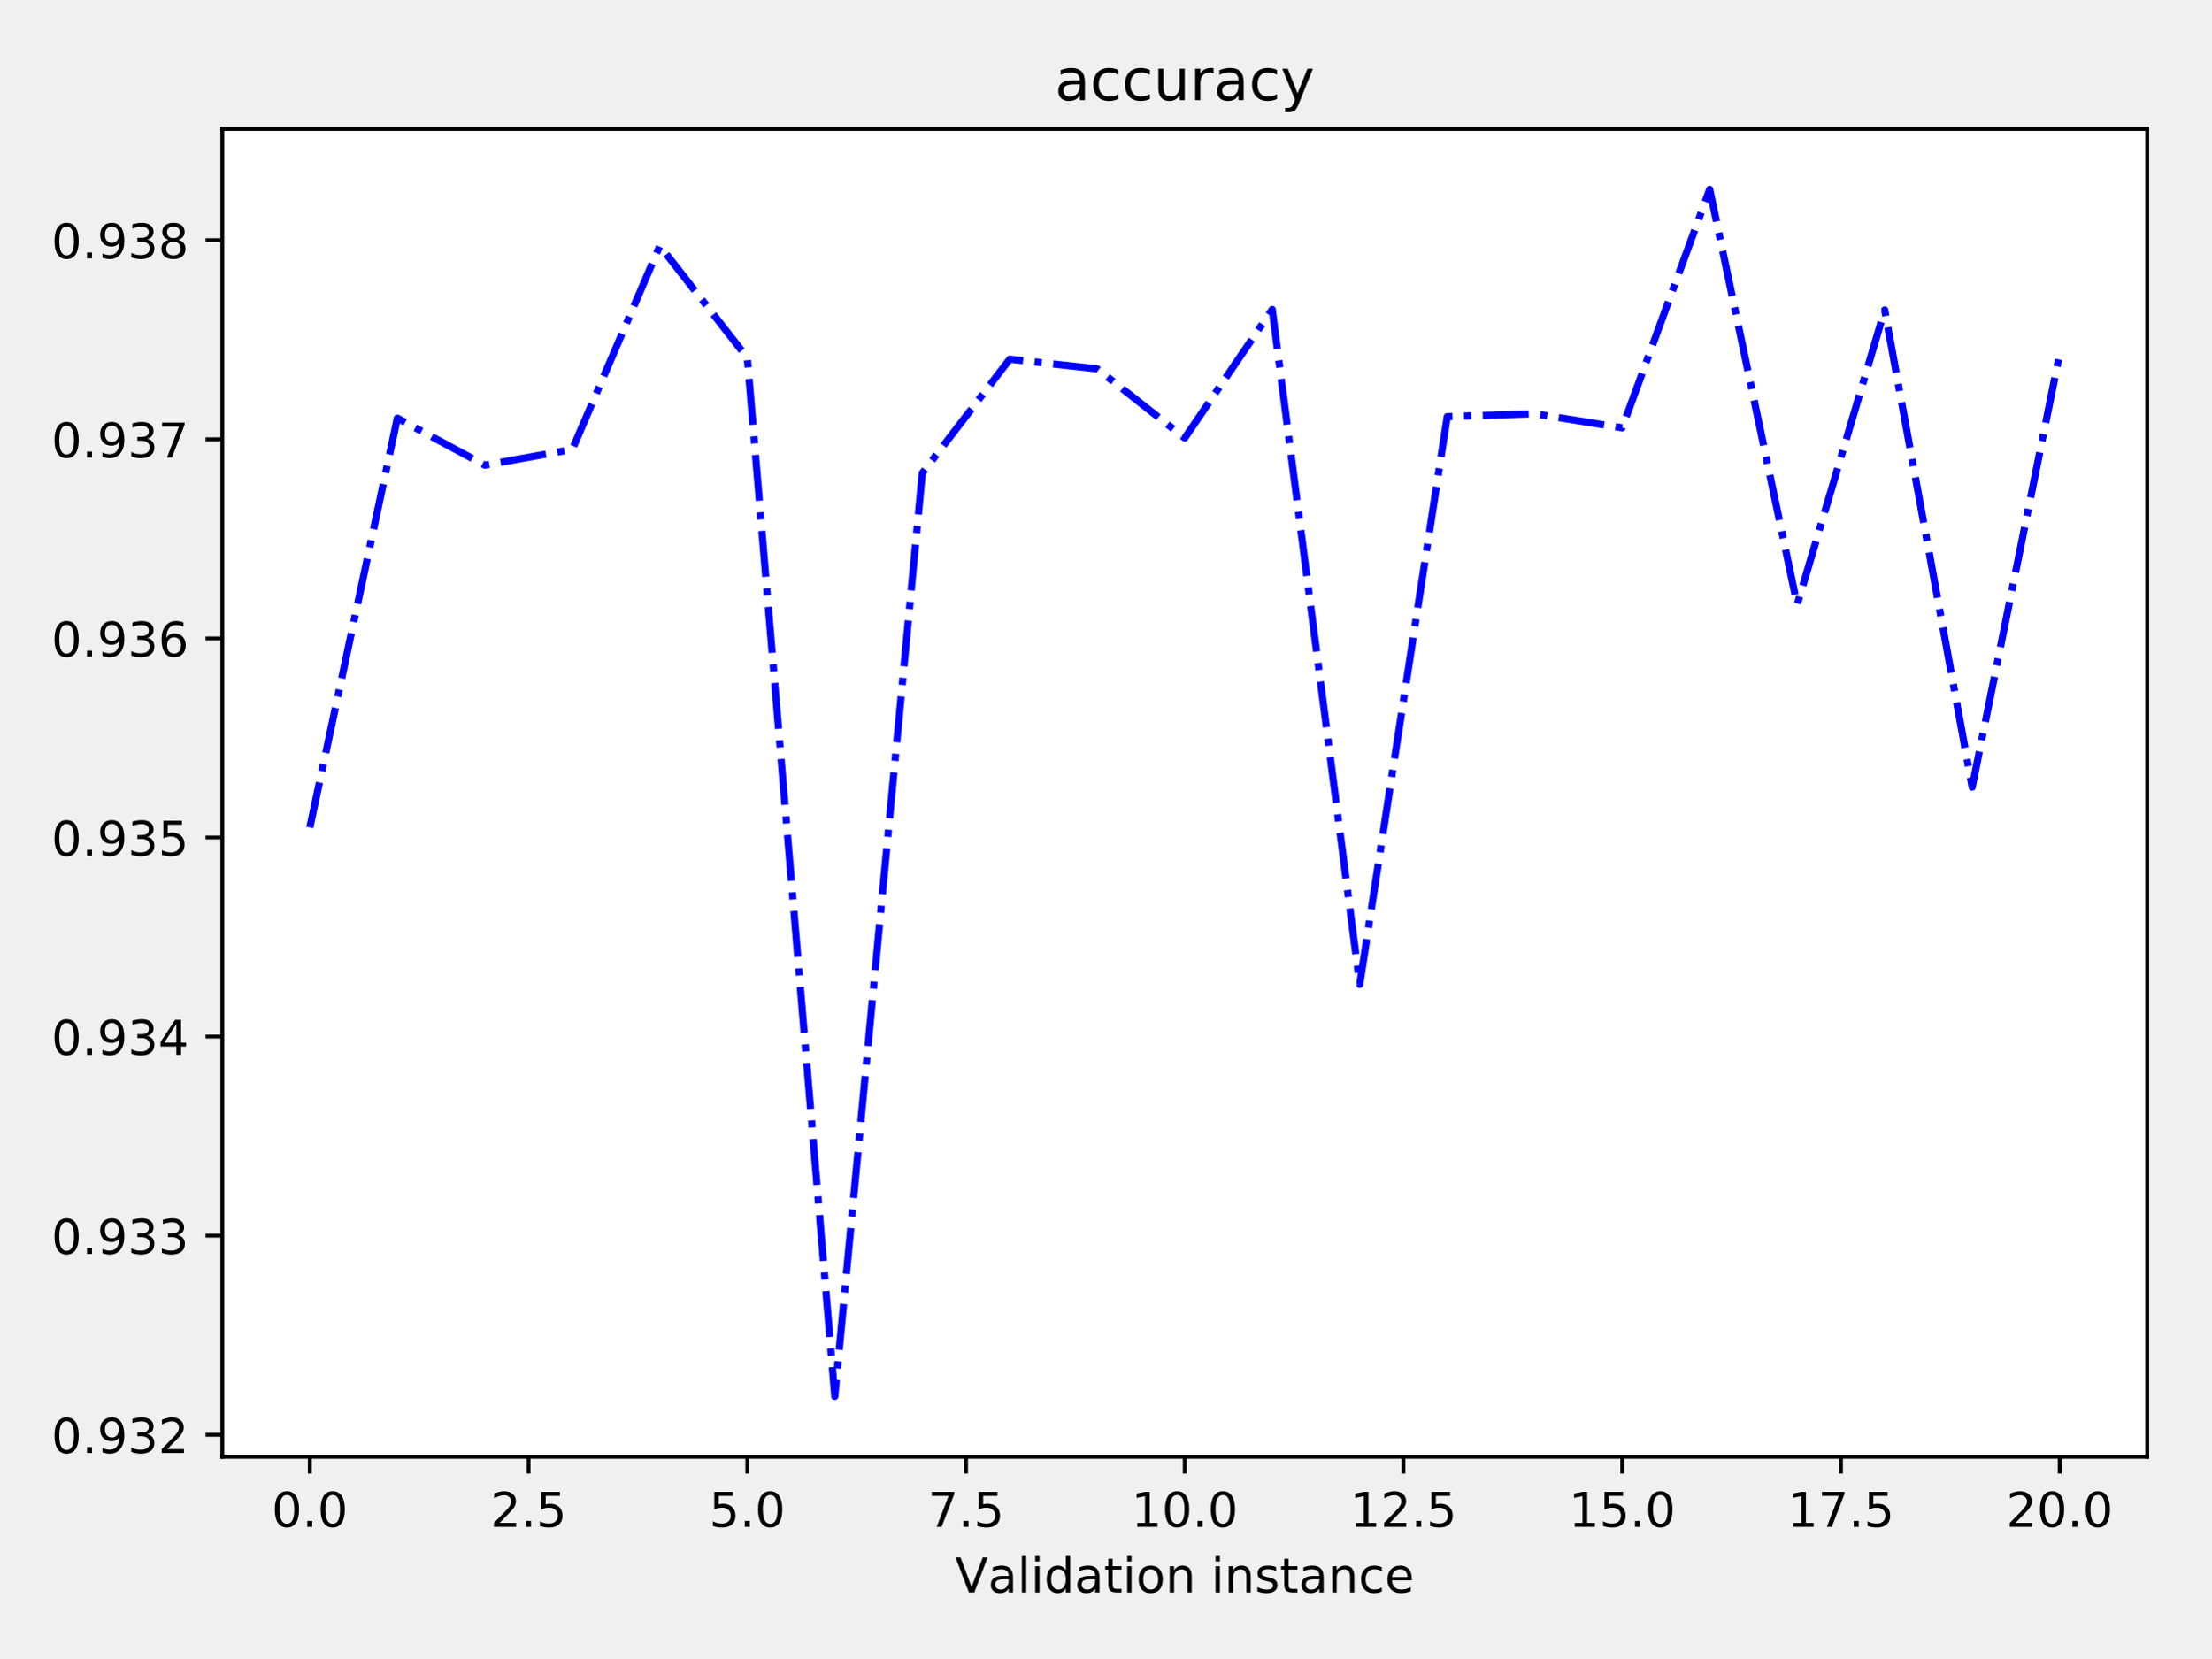
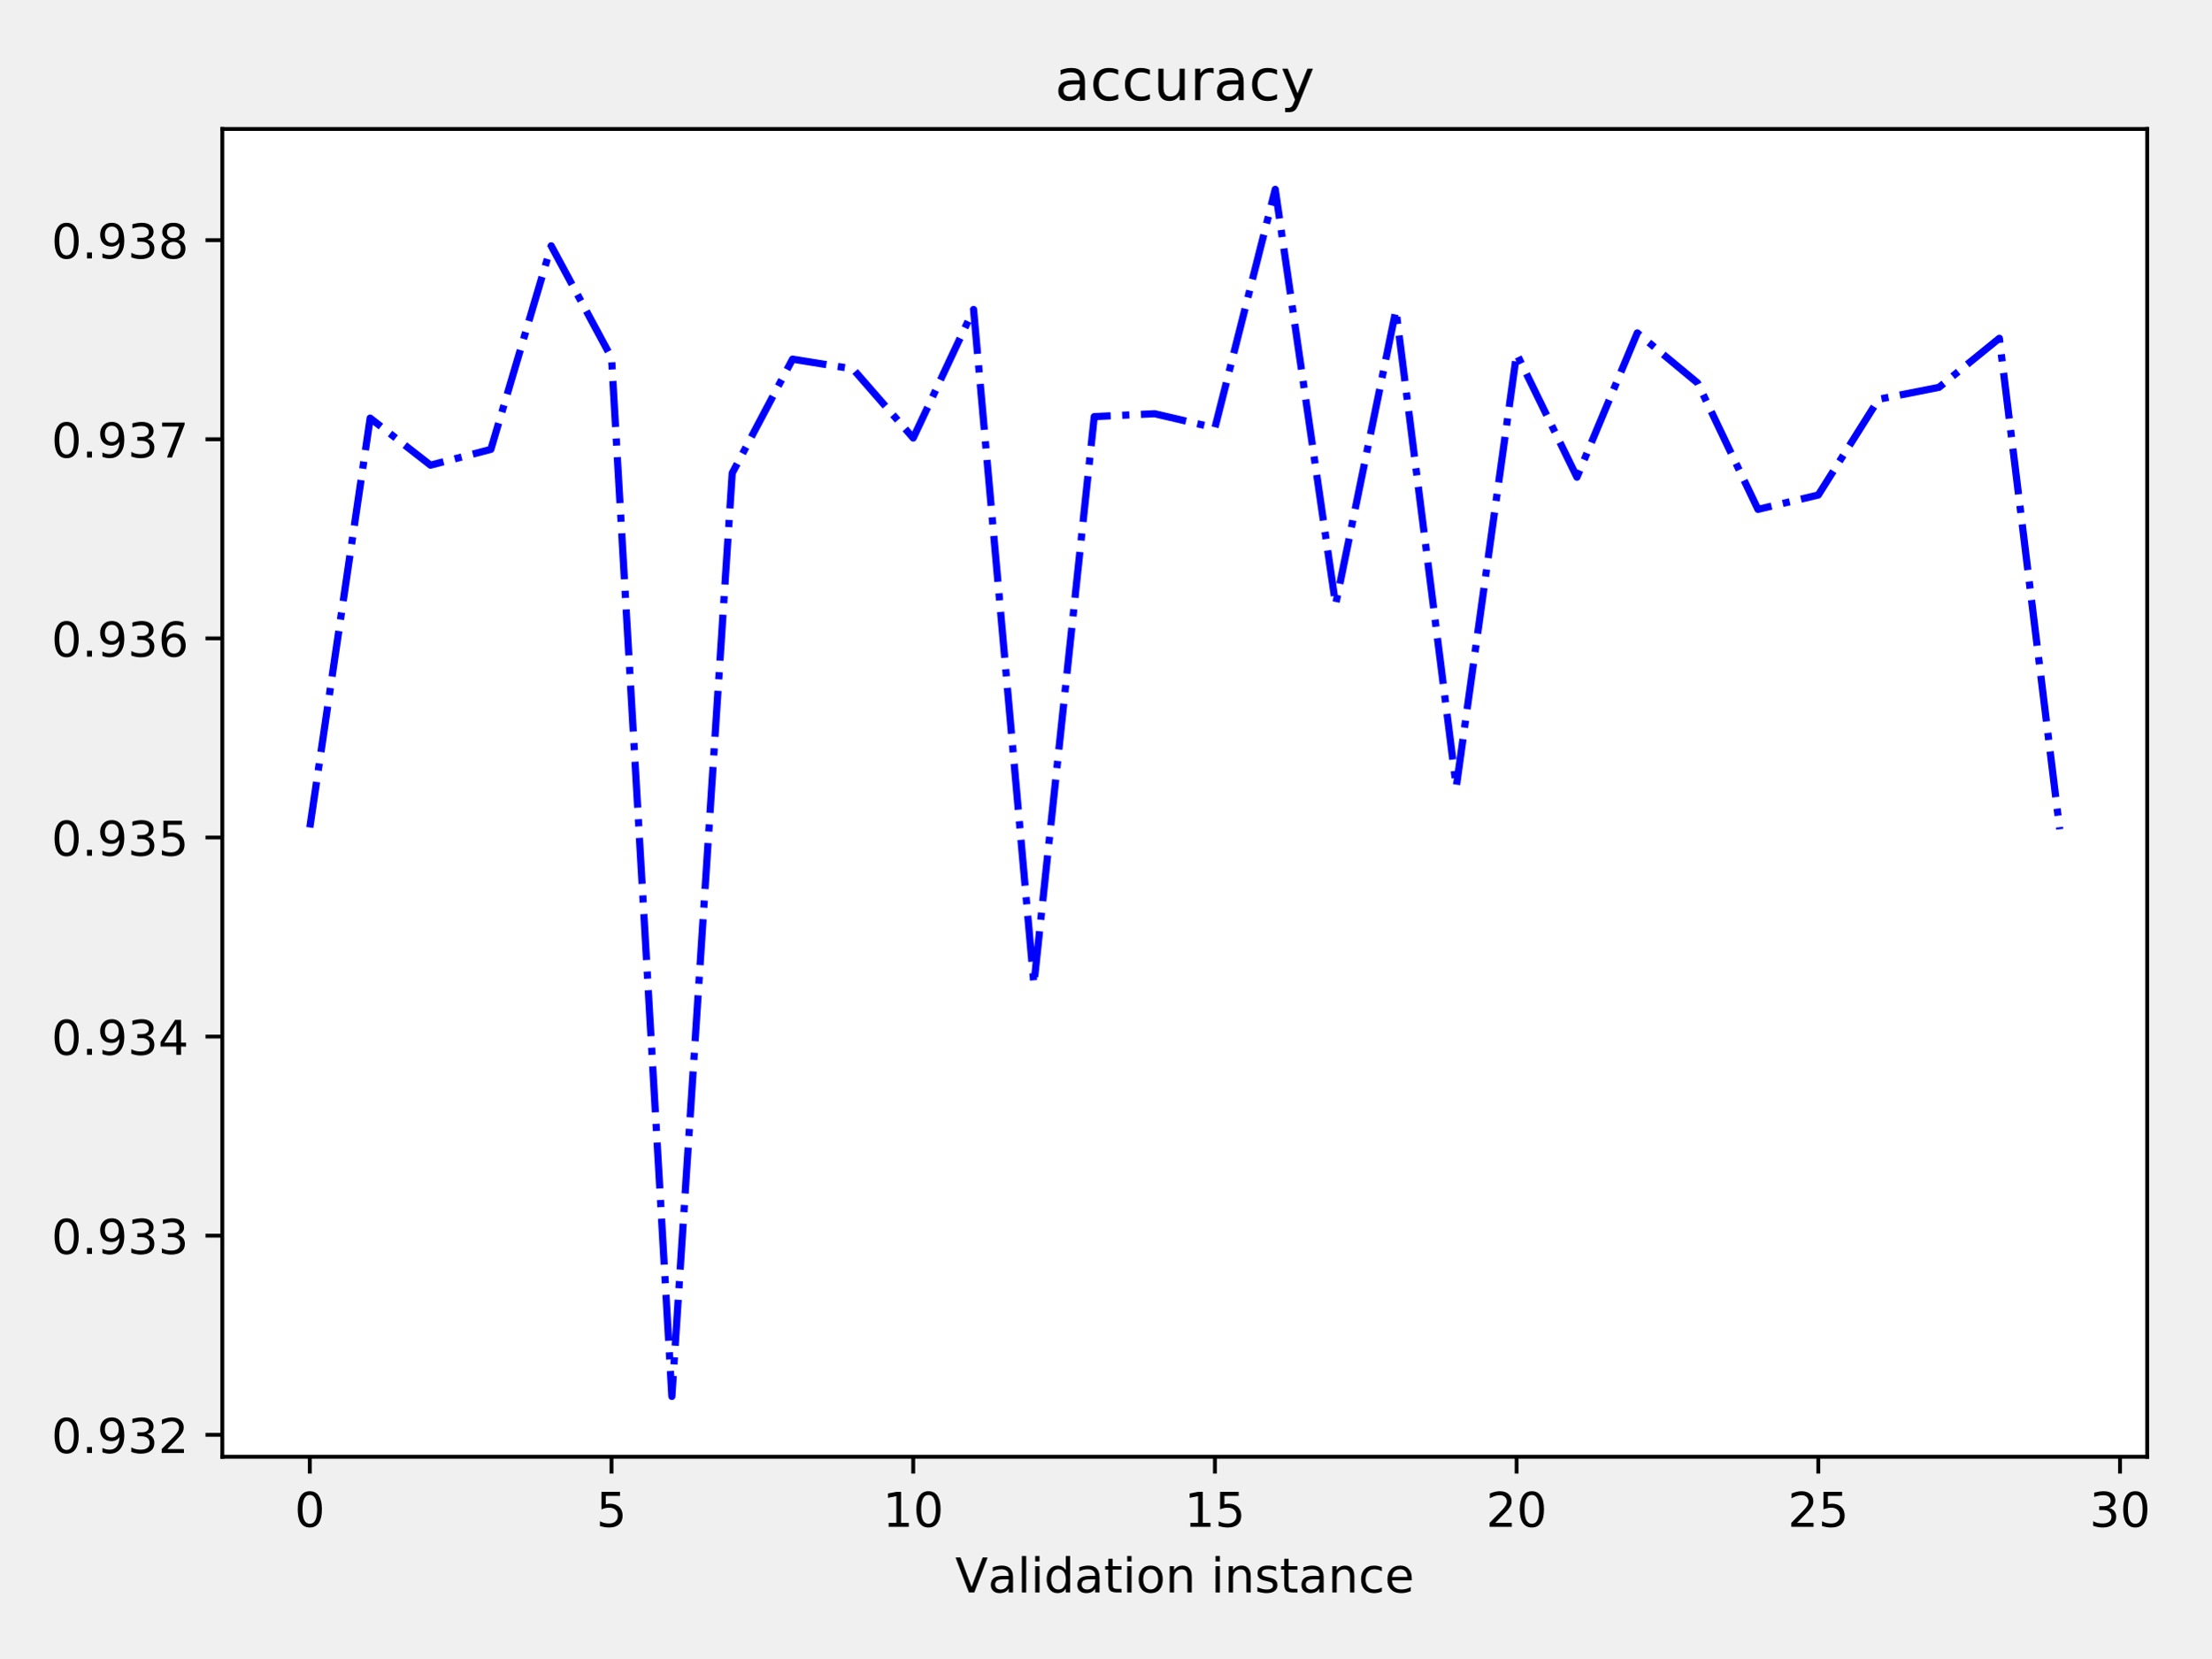
<svg xmlns="http://www.w3.org/2000/svg" xmlns:xlink="http://www.w3.org/1999/xlink" height="345.6pt" version="1.1" viewBox="0 0 460.8 345.6" width="460.8pt">
  <defs>
    <style type="text/css">
*{stroke-linecap:butt;stroke-linejoin:round;}
  </style>
  </defs>
  <g id="figure_1">
    <g id="axes_1">
      <g id="patch_1">
        <path d="M 46.33 303.64  L 447.48 303.64  L 447.48 26.88  L 46.33 26.88  z " style="fill:#ffffff;" />
      </g>
      <g id="matplotlib.axis_1">
        <g id="xtick_1">
          <g id="line2d_1">
            <defs>
-               <path d="M 0 0  L 0 3.5  " id="mc0f83080c3" style="stroke:#000000;stroke-width:0.8;" />
-             </defs>
-             <g>
-               <use style="stroke:#000000;stroke-width:0.8;" x="64.564" xlink:href="#mc0f83080c3" y="303.64" />
+               <path d="M 0 0  L 0 3.5  " id="mb0414317f6" style="stroke:#000000;stroke-width:0.8;" />
+             </defs>
+             <g>
+               <use style="stroke:#000000;stroke-width:0.8;" x="64.564" xlink:href="#mb0414317f6" y="303.64" />
            </g>
          </g>
          <g id="text_1">
            <defs>
              <path d="M 31.781 66.406  Q 24.172 66.406 20.328 58.906  Q 16.5 51.422 16.5 36.375  Q 16.5 21.391 20.328 13.891  Q 24.172 6.391 31.781 6.391  Q 39.453 6.391 43.281 13.891  Q 47.125 21.391 47.125 36.375  Q 47.125 51.422 43.281 58.906  Q 39.453 66.406 31.781 66.406  z M 31.781 74.219  Q 44.047 74.219 50.516 64.516  Q 56.984 54.828 56.984 36.375  Q 56.984 17.969 50.516 8.266  Q 44.047 -1.422 31.781 -1.422  Q 19.531 -1.422 13.062 8.266  Q 6.594 17.969 6.594 36.375  Q 6.594 54.828 13.062 64.516  Q 19.531 74.219 31.781 74.219  z " id="DejaVuSans-30" />
-               <path d="M 10.688 12.406  L 21 12.406  L 21 0  L 10.688 0  z " id="DejaVuSans-2e" />
-             </defs>
-             <g transform="translate(56.61253 318.2384)scale(0.1 -0.1)">
-               <use xlink:href="#DejaVuSans-30" />
-               <use x="63.623" xlink:href="#DejaVuSans-2e" />
-               <use x="95.41" xlink:href="#DejaVuSans-30" />
+             </defs>
+             <g transform="translate(61.38284 318.2384)scale(0.1 -0.1)">
+               <use xlink:href="#DejaVuSans-30" />
            </g>
          </g>
        </g>
        <g id="xtick_2">
          <g id="line2d_2">
            <g>
-               <use style="stroke:#000000;stroke-width:0.8;" x="110.149" xlink:href="#mc0f83080c3" y="303.64" />
+               <use style="stroke:#000000;stroke-width:0.8;" x="127.44" xlink:href="#mb0414317f6" y="303.64" />
            </g>
          </g>
          <g id="text_2">
            <defs>
-               <path d="M 19.188 8.297  L 53.609 8.297  L 53.609 0  L 7.328 0  L 7.328 8.297  Q 12.938 14.109 22.625 23.891  Q 32.328 33.688 34.812 36.531  Q 39.547 41.844 41.422 45.531  Q 43.312 49.219 43.312 52.781  Q 43.312 58.594 39.234 62.25  Q 35.156 65.922 28.609 65.922  Q 23.969 65.922 18.812 64.312  Q 13.672 62.703 7.812 59.422  L 7.812 69.391  Q 13.766 71.781 18.938 73  Q 24.125 74.219 28.422 74.219  Q 39.75 74.219 46.484 68.547  Q 53.219 62.891 53.219 53.422  Q 53.219 48.922 51.531 44.891  Q 49.859 40.875 45.406 35.406  Q 44.188 33.984 37.641 27.219  Q 31.109 20.453 19.188 8.297  z " id="DejaVuSans-32" />
              <path d="M 10.797 72.906  L 49.516 72.906  L 49.516 64.594  L 19.828 64.594  L 19.828 46.734  Q 21.969 47.469 24.109 47.828  Q 26.266 48.188 28.422 48.188  Q 40.625 48.188 47.75 41.5  Q 54.891 34.812 54.891 23.391  Q 54.891 11.625 47.562 5.094  Q 40.234 -1.422 26.906 -1.422  Q 22.312 -1.422 17.547 -0.641  Q 12.797 0.141 7.719 1.703  L 7.719 11.625  Q 12.109 9.234 16.797 8.062  Q 21.484 6.891 26.703 6.891  Q 35.156 6.891 40.078 11.328  Q 45.016 15.766 45.016 23.391  Q 45.016 31 40.078 35.438  Q 35.156 39.891 26.703 39.891  Q 22.75 39.891 18.812 39.016  Q 14.891 38.141 10.797 36.281  z " id="DejaVuSans-35" />
            </defs>
-             <g transform="translate(102.1978 318.2384)scale(0.1 -0.1)">
-               <use xlink:href="#DejaVuSans-32" />
-               <use x="63.623" xlink:href="#DejaVuSans-2e" />
-               <use x="95.41" xlink:href="#DejaVuSans-35" />
+             <g transform="translate(124.259 318.2384)scale(0.1 -0.1)">
+               <use xlink:href="#DejaVuSans-35" />
            </g>
          </g>
        </g>
        <g id="xtick_3">
          <g id="line2d_3">
            <g>
-               <use style="stroke:#000000;stroke-width:0.8;" x="155.735" xlink:href="#mc0f83080c3" y="303.64" />
+               <use style="stroke:#000000;stroke-width:0.8;" x="190.316" xlink:href="#mb0414317f6" y="303.64" />
            </g>
          </g>
          <g id="text_3">
-             <g transform="translate(147.783 318.2384)scale(0.1 -0.1)">
-               <use xlink:href="#DejaVuSans-35" />
-               <use x="63.623" xlink:href="#DejaVuSans-2e" />
-               <use x="95.41" xlink:href="#DejaVuSans-30" />
+             <defs>
+               <path d="M 12.406 8.297  L 28.516 8.297  L 28.516 63.922  L 10.984 60.406  L 10.984 69.391  L 28.422 72.906  L 38.281 72.906  L 38.281 8.297  L 54.391 8.297  L 54.391 0  L 12.406 0  z " id="DejaVuSans-31" />
+             </defs>
+             <g transform="translate(183.9539 318.2384)scale(0.1 -0.1)">
+               <use xlink:href="#DejaVuSans-31" />
+               <use x="63.623" xlink:href="#DejaVuSans-30" />
            </g>
          </g>
        </g>
        <g id="xtick_4">
          <g id="line2d_4">
            <g>
-               <use style="stroke:#000000;stroke-width:0.8;" x="201.32" xlink:href="#mc0f83080c3" y="303.64" />
+               <use style="stroke:#000000;stroke-width:0.8;" x="253.193" xlink:href="#mb0414317f6" y="303.64" />
            </g>
          </g>
          <g id="text_4">
-             <defs>
-               <path d="M 8.203 72.906  L 55.078 72.906  L 55.078 68.703  L 28.609 0  L 18.312 0  L 43.219 64.594  L 8.203 64.594  z " id="DejaVuSans-37" />
-             </defs>
-             <g transform="translate(193.3682 318.2384)scale(0.1 -0.1)">
-               <use xlink:href="#DejaVuSans-37" />
-               <use x="63.623" xlink:href="#DejaVuSans-2e" />
-               <use x="95.41" xlink:href="#DejaVuSans-35" />
+             <g transform="translate(246.8301 318.2384)scale(0.1 -0.1)">
+               <use xlink:href="#DejaVuSans-31" />
+               <use x="63.623" xlink:href="#DejaVuSans-35" />
            </g>
          </g>
        </g>
        <g id="xtick_5">
          <g id="line2d_5">
            <g>
-               <use style="stroke:#000000;stroke-width:0.8;" x="246.905" xlink:href="#mc0f83080c3" y="303.64" />
+               <use style="stroke:#000000;stroke-width:0.8;" x="316.069" xlink:href="#mb0414317f6" y="303.64" />
            </g>
          </g>
          <g id="text_5">
            <defs>
-               <path d="M 12.406 8.297  L 28.516 8.297  L 28.516 63.922  L 10.984 60.406  L 10.984 69.391  L 28.422 72.906  L 38.281 72.906  L 38.281 8.297  L 54.391 8.297  L 54.391 0  L 12.406 0  z " id="DejaVuSans-31" />
-             </defs>
-             <g transform="translate(235.7722 318.2384)scale(0.1 -0.1)">
-               <use xlink:href="#DejaVuSans-31" />
+               <path d="M 19.188 8.297  L 53.609 8.297  L 53.609 0  L 7.328 0  L 7.328 8.297  Q 12.938 14.109 22.625 23.891  Q 32.328 33.688 34.812 36.531  Q 39.547 41.844 41.422 45.531  Q 43.312 49.219 43.312 52.781  Q 43.312 58.594 39.234 62.25  Q 35.156 65.922 28.609 65.922  Q 23.969 65.922 18.812 64.312  Q 13.672 62.703 7.812 59.422  L 7.812 69.391  Q 13.766 71.781 18.938 73  Q 24.125 74.219 28.422 74.219  Q 39.75 74.219 46.484 68.547  Q 53.219 62.891 53.219 53.422  Q 53.219 48.922 51.531 44.891  Q 49.859 40.875 45.406 35.406  Q 44.188 33.984 37.641 27.219  Q 31.109 20.453 19.188 8.297  z " id="DejaVuSans-32" />
+             </defs>
+             <g transform="translate(309.7063 318.2384)scale(0.1 -0.1)">
+               <use xlink:href="#DejaVuSans-32" />
              <use x="63.623" xlink:href="#DejaVuSans-30" />
-               <use x="127.246" xlink:href="#DejaVuSans-2e" />
-               <use x="159.033" xlink:href="#DejaVuSans-30" />
            </g>
          </g>
        </g>
        <g id="xtick_6">
          <g id="line2d_6">
            <g>
-               <use style="stroke:#000000;stroke-width:0.8;" x="292.49" xlink:href="#mc0f83080c3" y="303.64" />
+               <use style="stroke:#000000;stroke-width:0.8;" x="378.945" xlink:href="#mb0414317f6" y="303.64" />
            </g>
          </g>
          <g id="text_6">
-             <g transform="translate(281.3574 318.2384)scale(0.1 -0.1)">
-               <use xlink:href="#DejaVuSans-31" />
-               <use x="63.623" xlink:href="#DejaVuSans-32" />
-               <use x="127.246" xlink:href="#DejaVuSans-2e" />
-               <use x="159.033" xlink:href="#DejaVuSans-35" />
+             <g transform="translate(372.5825 318.2384)scale(0.1 -0.1)">
+               <use xlink:href="#DejaVuSans-32" />
+               <use x="63.623" xlink:href="#DejaVuSans-35" />
            </g>
          </g>
        </g>
        <g id="xtick_7">
          <g id="line2d_7">
            <g>
-               <use style="stroke:#000000;stroke-width:0.8;" x="338.075" xlink:href="#mc0f83080c3" y="303.64" />
+               <use style="stroke:#000000;stroke-width:0.8;" x="441.821" xlink:href="#mb0414317f6" y="303.64" />
            </g>
          </g>
          <g id="text_7">
-             <g transform="translate(326.9426 318.2384)scale(0.1 -0.1)">
-               <use xlink:href="#DejaVuSans-31" />
-               <use x="63.623" xlink:href="#DejaVuSans-35" />
-               <use x="127.246" xlink:href="#DejaVuSans-2e" />
-               <use x="159.033" xlink:href="#DejaVuSans-30" />
-             </g>
-           </g>
-         </g>
-         <g id="xtick_8">
-           <g id="line2d_8">
-             <g>
-               <use style="stroke:#000000;stroke-width:0.8;" x="383.661" xlink:href="#mc0f83080c3" y="303.64" />
-             </g>
-           </g>
-           <g id="text_8">
-             <g transform="translate(372.5279 318.2384)scale(0.1 -0.1)">
-               <use xlink:href="#DejaVuSans-31" />
-               <use x="63.623" xlink:href="#DejaVuSans-37" />
-               <use x="127.246" xlink:href="#DejaVuSans-2e" />
-               <use x="159.033" xlink:href="#DejaVuSans-35" />
-             </g>
-           </g>
-         </g>
-         <g id="xtick_9">
-           <g id="line2d_9">
-             <g>
-               <use style="stroke:#000000;stroke-width:0.8;" x="429.246" xlink:href="#mc0f83080c3" y="303.64" />
-             </g>
-           </g>
-           <g id="text_9">
-             <g transform="translate(418.1131 318.2384)scale(0.1 -0.1)">
-               <use xlink:href="#DejaVuSans-32" />
+             <defs>
+               <path d="M 40.578 39.312  Q 47.656 37.797 51.625 33  Q 55.609 28.219 55.609 21.188  Q 55.609 10.406 48.188 4.484  Q 40.766 -1.422 27.094 -1.422  Q 22.516 -1.422 17.656 -0.516  Q 12.797 0.391 7.625 2.203  L 7.625 11.719  Q 11.719 9.328 16.594 8.109  Q 21.484 6.891 26.812 6.891  Q 36.078 6.891 40.938 10.547  Q 45.797 14.203 45.797 21.188  Q 45.797 27.641 41.281 31.266  Q 36.766 34.906 28.719 34.906  L 20.219 34.906  L 20.219 43.016  L 29.109 43.016  Q 36.375 43.016 40.234 45.922  Q 44.094 48.828 44.094 54.297  Q 44.094 59.906 40.109 62.906  Q 36.141 65.922 28.719 65.922  Q 24.656 65.922 20.016 65.031  Q 15.375 64.156 9.812 62.312  L 9.812 71.094  Q 15.438 72.656 20.344 73.438  Q 25.25 74.219 29.594 74.219  Q 40.828 74.219 47.359 69.109  Q 53.906 64.016 53.906 55.328  Q 53.906 49.266 50.438 45.094  Q 46.969 40.922 40.578 39.312  z " id="DejaVuSans-33" />
+             </defs>
+             <g transform="translate(435.4586 318.2384)scale(0.1 -0.1)">
+               <use xlink:href="#DejaVuSans-33" />
              <use x="63.623" xlink:href="#DejaVuSans-30" />
-               <use x="127.246" xlink:href="#DejaVuSans-2e" />
-               <use x="159.033" xlink:href="#DejaVuSans-30" />
-             </g>
-           </g>
-         </g>
-         <g id="text_10">
+             </g>
+           </g>
+         </g>
+         <g id="text_8">
          <defs>
            <path d="M 28.609 0  L 0.781 72.906  L 11.078 72.906  L 34.188 11.531  L 57.328 72.906  L 67.578 72.906  L 39.797 0  z " id="DejaVuSans-56" />
            <path d="M 34.281 27.484  Q 23.391 27.484 19.188 25  Q 14.984 22.516 14.984 16.5  Q 14.984 11.719 18.141 8.906  Q 21.297 6.109 26.703 6.109  Q 34.188 6.109 38.703 11.406  Q 43.219 16.703 43.219 25.484  L 43.219 27.484  z M 52.203 31.203  L 52.203 0  L 43.219 0  L 43.219 8.297  Q 40.141 3.328 35.547 0.953  Q 30.953 -1.422 24.312 -1.422  Q 15.922 -1.422 10.953 3.297  Q 6 8.016 6 15.922  Q 6 25.141 12.172 29.828  Q 18.359 34.516 30.609 34.516  L 43.219 34.516  L 43.219 35.406  Q 43.219 41.609 39.141 45  Q 35.062 48.391 27.688 48.391  Q 23 48.391 18.547 47.266  Q 14.109 46.141 10.016 43.891  L 10.016 52.203  Q 14.938 54.109 19.578 55.047  Q 24.219 56 28.609 56  Q 40.484 56 46.344 49.844  Q 52.203 43.703 52.203 31.203  z " id="DejaVuSans-61" />
            <path d="M 9.422 75.984  L 18.406 75.984  L 18.406 0  L 9.422 0  z " id="DejaVuSans-6c" />
            <path d="M 9.422 54.688  L 18.406 54.688  L 18.406 0  L 9.422 0  z M 9.422 75.984  L 18.406 75.984  L 18.406 64.594  L 9.422 64.594  z " id="DejaVuSans-69" />
            <path d="M 45.406 46.391  L 45.406 75.984  L 54.391 75.984  L 54.391 0  L 45.406 0  L 45.406 8.203  Q 42.578 3.328 38.25 0.953  Q 33.938 -1.422 27.875 -1.422  Q 17.969 -1.422 11.734 6.484  Q 5.516 14.406 5.516 27.297  Q 5.516 40.188 11.734 48.094  Q 17.969 56 27.875 56  Q 33.938 56 38.25 53.625  Q 42.578 51.266 45.406 46.391  z M 14.797 27.297  Q 14.797 17.391 18.875 11.75  Q 22.953 6.109 30.078 6.109  Q 37.203 6.109 41.297 11.75  Q 45.406 17.391 45.406 27.297  Q 45.406 37.203 41.297 42.844  Q 37.203 48.484 30.078 48.484  Q 22.953 48.484 18.875 42.844  Q 14.797 37.203 14.797 27.297  z " id="DejaVuSans-64" />
            <path d="M 18.312 70.219  L 18.312 54.688  L 36.812 54.688  L 36.812 47.703  L 18.312 47.703  L 18.312 18.016  Q 18.312 11.328 20.141 9.422  Q 21.969 7.516 27.594 7.516  L 36.812 7.516  L 36.812 0  L 27.594 0  Q 17.188 0 13.234 3.875  Q 9.281 7.766 9.281 18.016  L 9.281 47.703  L 2.688 47.703  L 2.688 54.688  L 9.281 54.688  L 9.281 70.219  z " id="DejaVuSans-74" />
            <path d="M 30.609 48.391  Q 23.391 48.391 19.188 42.75  Q 14.984 37.109 14.984 27.297  Q 14.984 17.484 19.156 11.844  Q 23.344 6.203 30.609 6.203  Q 37.797 6.203 41.984 11.859  Q 46.188 17.531 46.188 27.297  Q 46.188 37.016 41.984 42.703  Q 37.797 48.391 30.609 48.391  z M 30.609 56  Q 42.328 56 49.016 48.375  Q 55.719 40.766 55.719 27.297  Q 55.719 13.875 49.016 6.219  Q 42.328 -1.422 30.609 -1.422  Q 18.844 -1.422 12.172 6.219  Q 5.516 13.875 5.516 27.297  Q 5.516 40.766 12.172 48.375  Q 18.844 56 30.609 56  z " id="DejaVuSans-6f" />
            <path d="M 54.891 33.016  L 54.891 0  L 45.906 0  L 45.906 32.719  Q 45.906 40.484 42.875 44.328  Q 39.844 48.188 33.797 48.188  Q 26.516 48.188 22.312 43.547  Q 18.109 38.922 18.109 30.906  L 18.109 0  L 9.078 0  L 9.078 54.688  L 18.109 54.688  L 18.109 46.188  Q 21.344 51.125 25.703 53.562  Q 30.078 56 35.797 56  Q 45.219 56 50.047 50.172  Q 54.891 44.344 54.891 33.016  z " id="DejaVuSans-6e" />
            <path id="DejaVuSans-20" />
            <path d="M 44.281 53.078  L 44.281 44.578  Q 40.484 46.531 36.375 47.5  Q 32.281 48.484 27.875 48.484  Q 21.188 48.484 17.844 46.438  Q 14.5 44.391 14.5 40.281  Q 14.5 37.156 16.891 35.375  Q 19.281 33.594 26.516 31.984  L 29.594 31.297  Q 39.156 29.25 43.188 25.516  Q 47.219 21.781 47.219 15.094  Q 47.219 7.469 41.188 3.016  Q 35.156 -1.422 24.609 -1.422  Q 20.219 -1.422 15.453 -0.562  Q 10.688 0.297 5.422 2  L 5.422 11.281  Q 10.406 8.688 15.234 7.391  Q 20.062 6.109 24.812 6.109  Q 31.156 6.109 34.562 8.281  Q 37.984 10.453 37.984 14.406  Q 37.984 18.062 35.516 20.016  Q 33.062 21.969 24.703 23.781  L 21.578 24.516  Q 13.234 26.266 9.516 29.906  Q 5.812 33.547 5.812 39.891  Q 5.812 47.609 11.281 51.797  Q 16.75 56 26.812 56  Q 31.781 56 36.172 55.266  Q 40.578 54.547 44.281 53.078  z " id="DejaVuSans-73" />
            <path d="M 48.781 52.594  L 48.781 44.188  Q 44.969 46.297 41.141 47.344  Q 37.312 48.391 33.406 48.391  Q 24.656 48.391 19.812 42.844  Q 14.984 37.312 14.984 27.297  Q 14.984 17.281 19.812 11.734  Q 24.656 6.203 33.406 6.203  Q 37.312 6.203 41.141 7.25  Q 44.969 8.297 48.781 10.406  L 48.781 2.094  Q 45.016 0.344 40.984 -0.531  Q 36.969 -1.422 32.422 -1.422  Q 20.062 -1.422 12.781 6.344  Q 5.516 14.109 5.516 27.297  Q 5.516 40.672 12.859 48.328  Q 20.219 56 33.016 56  Q 37.156 56 41.109 55.141  Q 45.062 54.297 48.781 52.594  z " id="DejaVuSans-63" />
            <path d="M 56.203 29.594  L 56.203 25.203  L 14.891 25.203  Q 15.484 15.922 20.484 11.062  Q 25.484 6.203 34.422 6.203  Q 39.594 6.203 44.453 7.469  Q 49.312 8.734 54.109 11.281  L 54.109 2.781  Q 49.266 0.734 44.188 -0.344  Q 39.109 -1.422 33.891 -1.422  Q 20.797 -1.422 13.156 6.188  Q 5.516 13.812 5.516 26.812  Q 5.516 40.234 12.766 48.109  Q 20.016 56 32.328 56  Q 43.359 56 49.781 48.891  Q 56.203 41.797 56.203 29.594  z M 47.219 32.234  Q 47.125 39.594 43.094 43.984  Q 39.062 48.391 32.422 48.391  Q 24.906 48.391 20.391 44.141  Q 15.875 39.891 15.188 32.172  z " id="DejaVuSans-65" />
          </defs>
          <g transform="translate(199.062 331.9166)scale(0.1 -0.1)">
            <use xlink:href="#DejaVuSans-56" />
            <use x="68.299" xlink:href="#DejaVuSans-61" />
            <use x="129.578" xlink:href="#DejaVuSans-6c" />
            <use x="157.361" xlink:href="#DejaVuSans-69" />
            <use x="185.145" xlink:href="#DejaVuSans-64" />
            <use x="248.621" xlink:href="#DejaVuSans-61" />
            <use x="309.9" xlink:href="#DejaVuSans-74" />
            <use x="349.109" xlink:href="#DejaVuSans-69" />
            <use x="376.893" xlink:href="#DejaVuSans-6f" />
            <use x="438.074" xlink:href="#DejaVuSans-6e" />
            <use x="501.453" xlink:href="#DejaVuSans-20" />
            <use x="533.24" xlink:href="#DejaVuSans-69" />
            <use x="561.023" xlink:href="#DejaVuSans-6e" />
            <use x="624.402" xlink:href="#DejaVuSans-73" />
            <use x="676.502" xlink:href="#DejaVuSans-74" />
            <use x="715.711" xlink:href="#DejaVuSans-61" />
            <use x="776.99" xlink:href="#DejaVuSans-6e" />
            <use x="840.369" xlink:href="#DejaVuSans-63" />
            <use x="895.35" xlink:href="#DejaVuSans-65" />
          </g>
        </g>
      </g>
      <g id="matplotlib.axis_2">
        <g id="ytick_1">
+           <g id="line2d_8">
+             <defs>
+               <path d="M 0 0  L -3.5 0  " id="mf614fa4215" style="stroke:#000000;stroke-width:0.8;" />
+             </defs>
+             <g>
+               <use style="stroke:#000000;stroke-width:0.8;" x="46.33" xlink:href="#mf614fa4215" y="299.054" />
+             </g>
+           </g>
+           <g id="text_9">
+             <defs>
+               <path d="M 10.688 12.406  L 21 12.406  L 21 0  L 10.688 0  z " id="DejaVuSans-2e" />
+               <path d="M 10.984 1.516  L 10.984 10.5  Q 14.703 8.734 18.5 7.812  Q 22.312 6.891 25.984 6.891  Q 35.75 6.891 40.891 13.453  Q 46.047 20.016 46.781 33.406  Q 43.953 29.203 39.594 26.953  Q 35.25 24.703 29.984 24.703  Q 19.047 24.703 12.672 31.312  Q 6.297 37.938 6.297 49.422  Q 6.297 60.641 12.938 67.422  Q 19.578 74.219 30.609 74.219  Q 43.266 74.219 49.922 64.516  Q 56.594 54.828 56.594 36.375  Q 56.594 19.141 48.406 8.859  Q 40.234 -1.422 26.422 -1.422  Q 22.703 -1.422 18.891 -0.688  Q 15.094 0.047 10.984 1.516  z M 30.609 32.422  Q 37.25 32.422 41.125 36.953  Q 45.016 41.5 45.016 49.422  Q 45.016 57.281 41.125 61.844  Q 37.25 66.406 30.609 66.406  Q 23.969 66.406 20.094 61.844  Q 16.219 57.281 16.219 49.422  Q 16.219 41.5 20.094 36.953  Q 23.969 32.422 30.609 32.422  z " id="DejaVuSans-39" />
+             </defs>
+             <g transform="translate(10.70187 302.8529)scale(0.1 -0.1)">
+               <use xlink:href="#DejaVuSans-30" />
+               <use x="63.623" xlink:href="#DejaVuSans-2e" />
+               <use x="95.41" xlink:href="#DejaVuSans-39" />
+               <use x="159.033" xlink:href="#DejaVuSans-33" />
+               <use x="222.656" xlink:href="#DejaVuSans-32" />
+             </g>
+           </g>
+         </g>
+         <g id="ytick_2">
+           <g id="line2d_9">
+             <g>
+               <use style="stroke:#000000;stroke-width:0.8;" x="46.33" xlink:href="#mf614fa4215" y="257.555" />
+             </g>
+           </g>
+           <g id="text_10">
+             <g transform="translate(10.70187 261.354)scale(0.1 -0.1)">
+               <use xlink:href="#DejaVuSans-30" />
+               <use x="63.623" xlink:href="#DejaVuSans-2e" />
+               <use x="95.41" xlink:href="#DejaVuSans-39" />
+               <use x="159.033" xlink:href="#DejaVuSans-33" />
+               <use x="222.656" xlink:href="#DejaVuSans-33" />
+             </g>
+           </g>
+         </g>
+         <g id="ytick_3">
          <g id="line2d_10">
-             <defs>
-               <path d="M 0 0  L -3.5 0  " id="m50f14f9b6a" style="stroke:#000000;stroke-width:0.8;" />
-             </defs>
-             <g>
-               <use style="stroke:#000000;stroke-width:0.8;" x="46.33" xlink:href="#m50f14f9b6a" y="299.054" />
+             <g>
+               <use style="stroke:#000000;stroke-width:0.8;" x="46.33" xlink:href="#mf614fa4215" y="216.056" />
            </g>
          </g>
          <g id="text_11">
            <defs>
-               <path d="M 10.984 1.516  L 10.984 10.5  Q 14.703 8.734 18.5 7.812  Q 22.312 6.891 25.984 6.891  Q 35.75 6.891 40.891 13.453  Q 46.047 20.016 46.781 33.406  Q 43.953 29.203 39.594 26.953  Q 35.25 24.703 29.984 24.703  Q 19.047 24.703 12.672 31.312  Q 6.297 37.938 6.297 49.422  Q 6.297 60.641 12.938 67.422  Q 19.578 74.219 30.609 74.219  Q 43.266 74.219 49.922 64.516  Q 56.594 54.828 56.594 36.375  Q 56.594 19.141 48.406 8.859  Q 40.234 -1.422 26.422 -1.422  Q 22.703 -1.422 18.891 -0.688  Q 15.094 0.047 10.984 1.516  z M 30.609 32.422  Q 37.25 32.422 41.125 36.953  Q 45.016 41.5 45.016 49.422  Q 45.016 57.281 41.125 61.844  Q 37.25 66.406 30.609 66.406  Q 23.969 66.406 20.094 61.844  Q 16.219 57.281 16.219 49.422  Q 16.219 41.5 20.094 36.953  Q 23.969 32.422 30.609 32.422  z " id="DejaVuSans-39" />
-               <path d="M 40.578 39.312  Q 47.656 37.797 51.625 33  Q 55.609 28.219 55.609 21.188  Q 55.609 10.406 48.188 4.484  Q 40.766 -1.422 27.094 -1.422  Q 22.516 -1.422 17.656 -0.516  Q 12.797 0.391 7.625 2.203  L 7.625 11.719  Q 11.719 9.328 16.594 8.109  Q 21.484 6.891 26.812 6.891  Q 36.078 6.891 40.938 10.547  Q 45.797 14.203 45.797 21.188  Q 45.797 27.641 41.281 31.266  Q 36.766 34.906 28.719 34.906  L 20.219 34.906  L 20.219 43.016  L 29.109 43.016  Q 36.375 43.016 40.234 45.922  Q 44.094 48.828 44.094 54.297  Q 44.094 59.906 40.109 62.906  Q 36.141 65.922 28.719 65.922  Q 24.656 65.922 20.016 65.031  Q 15.375 64.156 9.812 62.312  L 9.812 71.094  Q 15.438 72.656 20.344 73.438  Q 25.25 74.219 29.594 74.219  Q 40.828 74.219 47.359 69.109  Q 53.906 64.016 53.906 55.328  Q 53.906 49.266 50.438 45.094  Q 46.969 40.922 40.578 39.312  z " id="DejaVuSans-33" />
-             </defs>
-             <g transform="translate(10.70187 302.8529)scale(0.1 -0.1)">
-               <use xlink:href="#DejaVuSans-30" />
-               <use x="63.623" xlink:href="#DejaVuSans-2e" />
-               <use x="95.41" xlink:href="#DejaVuSans-39" />
-               <use x="159.033" xlink:href="#DejaVuSans-33" />
-               <use x="222.656" xlink:href="#DejaVuSans-32" />
-             </g>
-           </g>
-         </g>
-         <g id="ytick_2">
+               <path d="M 37.797 64.312  L 12.891 25.391  L 37.797 25.391  z M 35.203 72.906  L 47.609 72.906  L 47.609 25.391  L 58.016 25.391  L 58.016 17.188  L 47.609 17.188  L 47.609 0  L 37.797 0  L 37.797 17.188  L 4.891 17.188  L 4.891 26.703  z " id="DejaVuSans-34" />
+             </defs>
+             <g transform="translate(10.70187 219.855)scale(0.1 -0.1)">
+               <use xlink:href="#DejaVuSans-30" />
+               <use x="63.623" xlink:href="#DejaVuSans-2e" />
+               <use x="95.41" xlink:href="#DejaVuSans-39" />
+               <use x="159.033" xlink:href="#DejaVuSans-33" />
+               <use x="222.656" xlink:href="#DejaVuSans-34" />
+             </g>
+           </g>
+         </g>
+         <g id="ytick_4">
          <g id="line2d_11">
            <g>
-               <use style="stroke:#000000;stroke-width:0.8;" x="46.33" xlink:href="#m50f14f9b6a" y="257.555" />
+               <use style="stroke:#000000;stroke-width:0.8;" x="46.33" xlink:href="#mf614fa4215" y="174.557" />
            </g>
          </g>
          <g id="text_12">
-             <g transform="translate(10.70187 261.354)scale(0.1 -0.1)">
-               <use xlink:href="#DejaVuSans-30" />
-               <use x="63.623" xlink:href="#DejaVuSans-2e" />
-               <use x="95.41" xlink:href="#DejaVuSans-39" />
-               <use x="159.033" xlink:href="#DejaVuSans-33" />
-               <use x="222.656" xlink:href="#DejaVuSans-33" />
-             </g>
-           </g>
-         </g>
-         <g id="ytick_3">
+             <g transform="translate(10.70187 178.3561)scale(0.1 -0.1)">
+               <use xlink:href="#DejaVuSans-30" />
+               <use x="63.623" xlink:href="#DejaVuSans-2e" />
+               <use x="95.41" xlink:href="#DejaVuSans-39" />
+               <use x="159.033" xlink:href="#DejaVuSans-33" />
+               <use x="222.656" xlink:href="#DejaVuSans-35" />
+             </g>
+           </g>
+         </g>
+         <g id="ytick_5">
          <g id="line2d_12">
            <g>
-               <use style="stroke:#000000;stroke-width:0.8;" x="46.33" xlink:href="#m50f14f9b6a" y="216.056" />
+               <use style="stroke:#000000;stroke-width:0.8;" x="46.33" xlink:href="#mf614fa4215" y="133.058" />
            </g>
          </g>
          <g id="text_13">
            <defs>
-               <path d="M 37.797 64.312  L 12.891 25.391  L 37.797 25.391  z M 35.203 72.906  L 47.609 72.906  L 47.609 25.391  L 58.016 25.391  L 58.016 17.188  L 47.609 17.188  L 47.609 0  L 37.797 0  L 37.797 17.188  L 4.891 17.188  L 4.891 26.703  z " id="DejaVuSans-34" />
-             </defs>
-             <g transform="translate(10.70187 219.855)scale(0.1 -0.1)">
-               <use xlink:href="#DejaVuSans-30" />
-               <use x="63.623" xlink:href="#DejaVuSans-2e" />
-               <use x="95.41" xlink:href="#DejaVuSans-39" />
-               <use x="159.033" xlink:href="#DejaVuSans-33" />
-               <use x="222.656" xlink:href="#DejaVuSans-34" />
-             </g>
-           </g>
-         </g>
-         <g id="ytick_4">
+               <path d="M 33.016 40.375  Q 26.375 40.375 22.484 35.828  Q 18.609 31.297 18.609 23.391  Q 18.609 15.531 22.484 10.953  Q 26.375 6.391 33.016 6.391  Q 39.656 6.391 43.531 10.953  Q 47.406 15.531 47.406 23.391  Q 47.406 31.297 43.531 35.828  Q 39.656 40.375 33.016 40.375  z M 52.594 71.297  L 52.594 62.312  Q 48.875 64.062 45.094 64.984  Q 41.312 65.922 37.594 65.922  Q 27.828 65.922 22.672 59.328  Q 17.531 52.734 16.797 39.406  Q 19.672 43.656 24.016 45.922  Q 28.375 48.188 33.594 48.188  Q 44.578 48.188 50.953 41.516  Q 57.328 34.859 57.328 23.391  Q 57.328 12.156 50.688 5.359  Q 44.047 -1.422 33.016 -1.422  Q 20.359 -1.422 13.672 8.266  Q 6.984 17.969 6.984 36.375  Q 6.984 53.656 15.188 63.938  Q 23.391 74.219 37.203 74.219  Q 40.922 74.219 44.703 73.484  Q 48.484 72.75 52.594 71.297  z " id="DejaVuSans-36" />
+             </defs>
+             <g transform="translate(10.70187 136.8571)scale(0.1 -0.1)">
+               <use xlink:href="#DejaVuSans-30" />
+               <use x="63.623" xlink:href="#DejaVuSans-2e" />
+               <use x="95.41" xlink:href="#DejaVuSans-39" />
+               <use x="159.033" xlink:href="#DejaVuSans-33" />
+               <use x="222.656" xlink:href="#DejaVuSans-36" />
+             </g>
+           </g>
+         </g>
+         <g id="ytick_6">
          <g id="line2d_13">
            <g>
-               <use style="stroke:#000000;stroke-width:0.8;" x="46.33" xlink:href="#m50f14f9b6a" y="174.557" />
+               <use style="stroke:#000000;stroke-width:0.8;" x="46.33" xlink:href="#mf614fa4215" y="91.559" />
            </g>
          </g>
          <g id="text_14">
-             <g transform="translate(10.70187 178.3561)scale(0.1 -0.1)">
-               <use xlink:href="#DejaVuSans-30" />
-               <use x="63.623" xlink:href="#DejaVuSans-2e" />
-               <use x="95.41" xlink:href="#DejaVuSans-39" />
-               <use x="159.033" xlink:href="#DejaVuSans-33" />
-               <use x="222.656" xlink:href="#DejaVuSans-35" />
-             </g>
-           </g>
-         </g>
-         <g id="ytick_5">
+             <defs>
+               <path d="M 8.203 72.906  L 55.078 72.906  L 55.078 68.703  L 28.609 0  L 18.312 0  L 43.219 64.594  L 8.203 64.594  z " id="DejaVuSans-37" />
+             </defs>
+             <g transform="translate(10.70187 95.3582)scale(0.1 -0.1)">
+               <use xlink:href="#DejaVuSans-30" />
+               <use x="63.623" xlink:href="#DejaVuSans-2e" />
+               <use x="95.41" xlink:href="#DejaVuSans-39" />
+               <use x="159.033" xlink:href="#DejaVuSans-33" />
+               <use x="222.656" xlink:href="#DejaVuSans-37" />
+             </g>
+           </g>
+         </g>
+         <g id="ytick_7">
          <g id="line2d_14">
            <g>
-               <use style="stroke:#000000;stroke-width:0.8;" x="46.33" xlink:href="#m50f14f9b6a" y="133.058" />
+               <use style="stroke:#000000;stroke-width:0.8;" x="46.33" xlink:href="#mf614fa4215" y="50.06" />
            </g>
          </g>
          <g id="text_15">
            <defs>
-               <path d="M 33.016 40.375  Q 26.375 40.375 22.484 35.828  Q 18.609 31.297 18.609 23.391  Q 18.609 15.531 22.484 10.953  Q 26.375 6.391 33.016 6.391  Q 39.656 6.391 43.531 10.953  Q 47.406 15.531 47.406 23.391  Q 47.406 31.297 43.531 35.828  Q 39.656 40.375 33.016 40.375  z M 52.594 71.297  L 52.594 62.312  Q 48.875 64.062 45.094 64.984  Q 41.312 65.922 37.594 65.922  Q 27.828 65.922 22.672 59.328  Q 17.531 52.734 16.797 39.406  Q 19.672 43.656 24.016 45.922  Q 28.375 48.188 33.594 48.188  Q 44.578 48.188 50.953 41.516  Q 57.328 34.859 57.328 23.391  Q 57.328 12.156 50.688 5.359  Q 44.047 -1.422 33.016 -1.422  Q 20.359 -1.422 13.672 8.266  Q 6.984 17.969 6.984 36.375  Q 6.984 53.656 15.188 63.938  Q 23.391 74.219 37.203 74.219  Q 40.922 74.219 44.703 73.484  Q 48.484 72.75 52.594 71.297  z " id="DejaVuSans-36" />
-             </defs>
-             <g transform="translate(10.70187 136.8571)scale(0.1 -0.1)">
-               <use xlink:href="#DejaVuSans-30" />
-               <use x="63.623" xlink:href="#DejaVuSans-2e" />
-               <use x="95.41" xlink:href="#DejaVuSans-39" />
-               <use x="159.033" xlink:href="#DejaVuSans-33" />
-               <use x="222.656" xlink:href="#DejaVuSans-36" />
-             </g>
-           </g>
-         </g>
-         <g id="ytick_6">
-           <g id="line2d_15">
-             <g>
-               <use style="stroke:#000000;stroke-width:0.8;" x="46.33" xlink:href="#m50f14f9b6a" y="91.559" />
-             </g>
-           </g>
-           <g id="text_16">
-             <g transform="translate(10.70187 95.3582)scale(0.1 -0.1)">
-               <use xlink:href="#DejaVuSans-30" />
-               <use x="63.623" xlink:href="#DejaVuSans-2e" />
-               <use x="95.41" xlink:href="#DejaVuSans-39" />
-               <use x="159.033" xlink:href="#DejaVuSans-33" />
-               <use x="222.656" xlink:href="#DejaVuSans-37" />
-             </g>
-           </g>
-         </g>
-         <g id="ytick_7">
-           <g id="line2d_16">
-             <g>
-               <use style="stroke:#000000;stroke-width:0.8;" x="46.33" xlink:href="#m50f14f9b6a" y="50.06" />
-             </g>
-           </g>
-           <g id="text_17">
-             <defs>
              <path d="M 31.781 34.625  Q 24.75 34.625 20.719 30.859  Q 16.703 27.094 16.703 20.516  Q 16.703 13.922 20.719 10.156  Q 24.75 6.391 31.781 6.391  Q 38.812 6.391 42.859 10.172  Q 46.922 13.969 46.922 20.516  Q 46.922 27.094 42.891 30.859  Q 38.875 34.625 31.781 34.625  z M 21.922 38.812  Q 15.578 40.375 12.031 44.719  Q 8.5 49.078 8.5 55.328  Q 8.5 64.062 14.719 69.141  Q 20.953 74.219 31.781 74.219  Q 42.672 74.219 48.875 69.141  Q 55.078 64.062 55.078 55.328  Q 55.078 49.078 51.531 44.719  Q 48 40.375 41.703 38.812  Q 48.828 37.156 52.797 32.312  Q 56.781 27.484 56.781 20.516  Q 56.781 9.906 50.312 4.234  Q 43.844 -1.422 31.781 -1.422  Q 19.734 -1.422 13.25 4.234  Q 6.781 9.906 6.781 20.516  Q 6.781 27.484 10.781 32.312  Q 14.797 37.156 21.922 38.812  z M 18.312 54.391  Q 18.312 48.734 21.844 45.562  Q 25.391 42.391 31.781 42.391  Q 38.141 42.391 41.719 45.562  Q 45.312 48.734 45.312 54.391  Q 45.312 60.062 41.719 63.234  Q 38.141 66.406 31.781 66.406  Q 25.391 66.406 21.844 63.234  Q 18.312 60.062 18.312 54.391  z " id="DejaVuSans-38" />
            </defs>
            <g transform="translate(10.70187 53.85926)scale(0.1 -0.1)">
              <use xlink:href="#DejaVuSans-30" />
              <use x="63.623" xlink:href="#DejaVuSans-2e" />
              <use x="95.41" xlink:href="#DejaVuSans-39" />
              <use x="159.033" xlink:href="#DejaVuSans-33" />
              <use x="222.656" xlink:href="#DejaVuSans-38" />
            </g>
          </g>
        </g>
      </g>
-       <g id="line2d_17">
-         <path clip-path="url(#p6771ae6576)" d="M 64.564 172.474  L 82.798 87.145  L 101.032 96.95  L 119.266 93.662  L 137.5 51.232  L 155.735 74.569  L 173.969 291.06  L 192.203 98.614  L 210.437 74.851  L 228.671 76.88  L 246.905 91.293  L 265.139 64.502  L 283.373 205.182  L 301.607 86.833  L 319.841 86.227  L 338.075 89.166  L 356.31 39.46  L 374.544 126.038  L 392.778 64.603  L 411.012 164.057  L 429.246 73.699  " style="fill:none;stroke:#0000ff;stroke-dasharray:9.6,2.4,1.5,2.4;stroke-dashoffset:0;stroke-width:1.5;" />
+       <g id="line2d_15">
+         <path clip-path="url(#p49d4b4d9b2)" d="M 64.564 172.474  L 77.139 87.145  L 89.715 96.95  L 102.29 93.662  L 114.865 51.232  L 127.44 74.569  L 140.016 291.06  L 152.591 98.614  L 165.166 74.851  L 177.741 76.88  L 190.316 91.293  L 202.892 64.502  L 215.467 205.182  L 228.042 86.833  L 240.617 86.227  L 253.193 89.166  L 265.768 39.46  L 278.343 126.038  L 290.918 64.603  L 303.494 164.057  L 316.069 73.699  L 328.644 99.451  L 341.219 69.387  L 353.794 79.818  L 366.37 106.159  L 378.945 103.168  L 391.52 83.209  L 404.095 80.728  L 416.671 70.505  L 429.246 172.84  " style="fill:none;stroke:#0000ff;stroke-dasharray:9.6,2.4,1.5,2.4;stroke-dashoffset:0;stroke-width:1.5;" />
      </g>
      <g id="patch_2">
        <path d="M 46.33 303.64  L 46.33 26.88  " style="fill:none;stroke:#000000;stroke-linecap:square;stroke-linejoin:miter;stroke-width:0.8;" />
      </g>
      <g id="patch_3">
        <path d="M 447.48 303.64  L 447.48 26.88  " style="fill:none;stroke:#000000;stroke-linecap:square;stroke-linejoin:miter;stroke-width:0.8;" />
      </g>
      <g id="patch_4">
        <path d="M 46.33 303.64  L 447.48 303.64  " style="fill:none;stroke:#000000;stroke-linecap:square;stroke-linejoin:miter;stroke-width:0.8;" />
      </g>
      <g id="patch_5">
        <path d="M 46.33 26.88  L 447.48 26.88  " style="fill:none;stroke:#000000;stroke-linecap:square;stroke-linejoin:miter;stroke-width:0.8;" />
      </g>
-       <g id="text_18">
+       <g id="text_16">
        <defs>
          <path d="M 8.5 21.578  L 8.5 54.688  L 17.484 54.688  L 17.484 21.922  Q 17.484 14.156 20.5 10.266  Q 23.531 6.391 29.594 6.391  Q 36.859 6.391 41.078 11.031  Q 45.312 15.672 45.312 23.688  L 45.312 54.688  L 54.297 54.688  L 54.297 0  L 45.312 0  L 45.312 8.406  Q 42.047 3.422 37.719 1  Q 33.406 -1.422 27.688 -1.422  Q 18.266 -1.422 13.375 4.438  Q 8.5 10.297 8.5 21.578  z M 31.109 56  z " id="DejaVuSans-75" />
          <path d="M 41.109 46.297  Q 39.594 47.172 37.812 47.578  Q 36.031 48 33.891 48  Q 26.266 48 22.188 43.047  Q 18.109 38.094 18.109 28.812  L 18.109 0  L 9.078 0  L 9.078 54.688  L 18.109 54.688  L 18.109 46.188  Q 20.953 51.172 25.484 53.578  Q 30.031 56 36.531 56  Q 37.453 56 38.578 55.875  Q 39.703 55.766 41.062 55.516  z " id="DejaVuSans-72" />
          <path d="M 32.172 -5.078  Q 28.375 -14.844 24.75 -17.812  Q 21.141 -20.797 15.094 -20.797  L 7.906 -20.797  L 7.906 -13.281  L 13.188 -13.281  Q 16.891 -13.281 18.938 -11.516  Q 21 -9.766 23.484 -3.219  L 25.094 0.875  L 2.984 54.688  L 12.5 54.688  L 29.594 11.922  L 46.688 54.688  L 56.203 54.688  z " id="DejaVuSans-79" />
        </defs>
        <g transform="translate(219.8338 20.88)scale(0.12 -0.12)">
          <use xlink:href="#DejaVuSans-61" />
          <use x="61.279" xlink:href="#DejaVuSans-63" />
          <use x="116.26" xlink:href="#DejaVuSans-63" />
          <use x="171.24" xlink:href="#DejaVuSans-75" />
          <use x="234.619" xlink:href="#DejaVuSans-72" />
          <use x="275.732" xlink:href="#DejaVuSans-61" />
          <use x="337.012" xlink:href="#DejaVuSans-63" />
          <use x="391.992" xlink:href="#DejaVuSans-79" />
        </g>
      </g>
    </g>
  </g>
  <defs>
-     <clipPath id="p6771ae6576">
+     <clipPath id="p49d4b4d9b2">
      <rect height="276.76" width="401.15" x="46.33" y="26.88" />
    </clipPath>
  </defs>
</svg>
